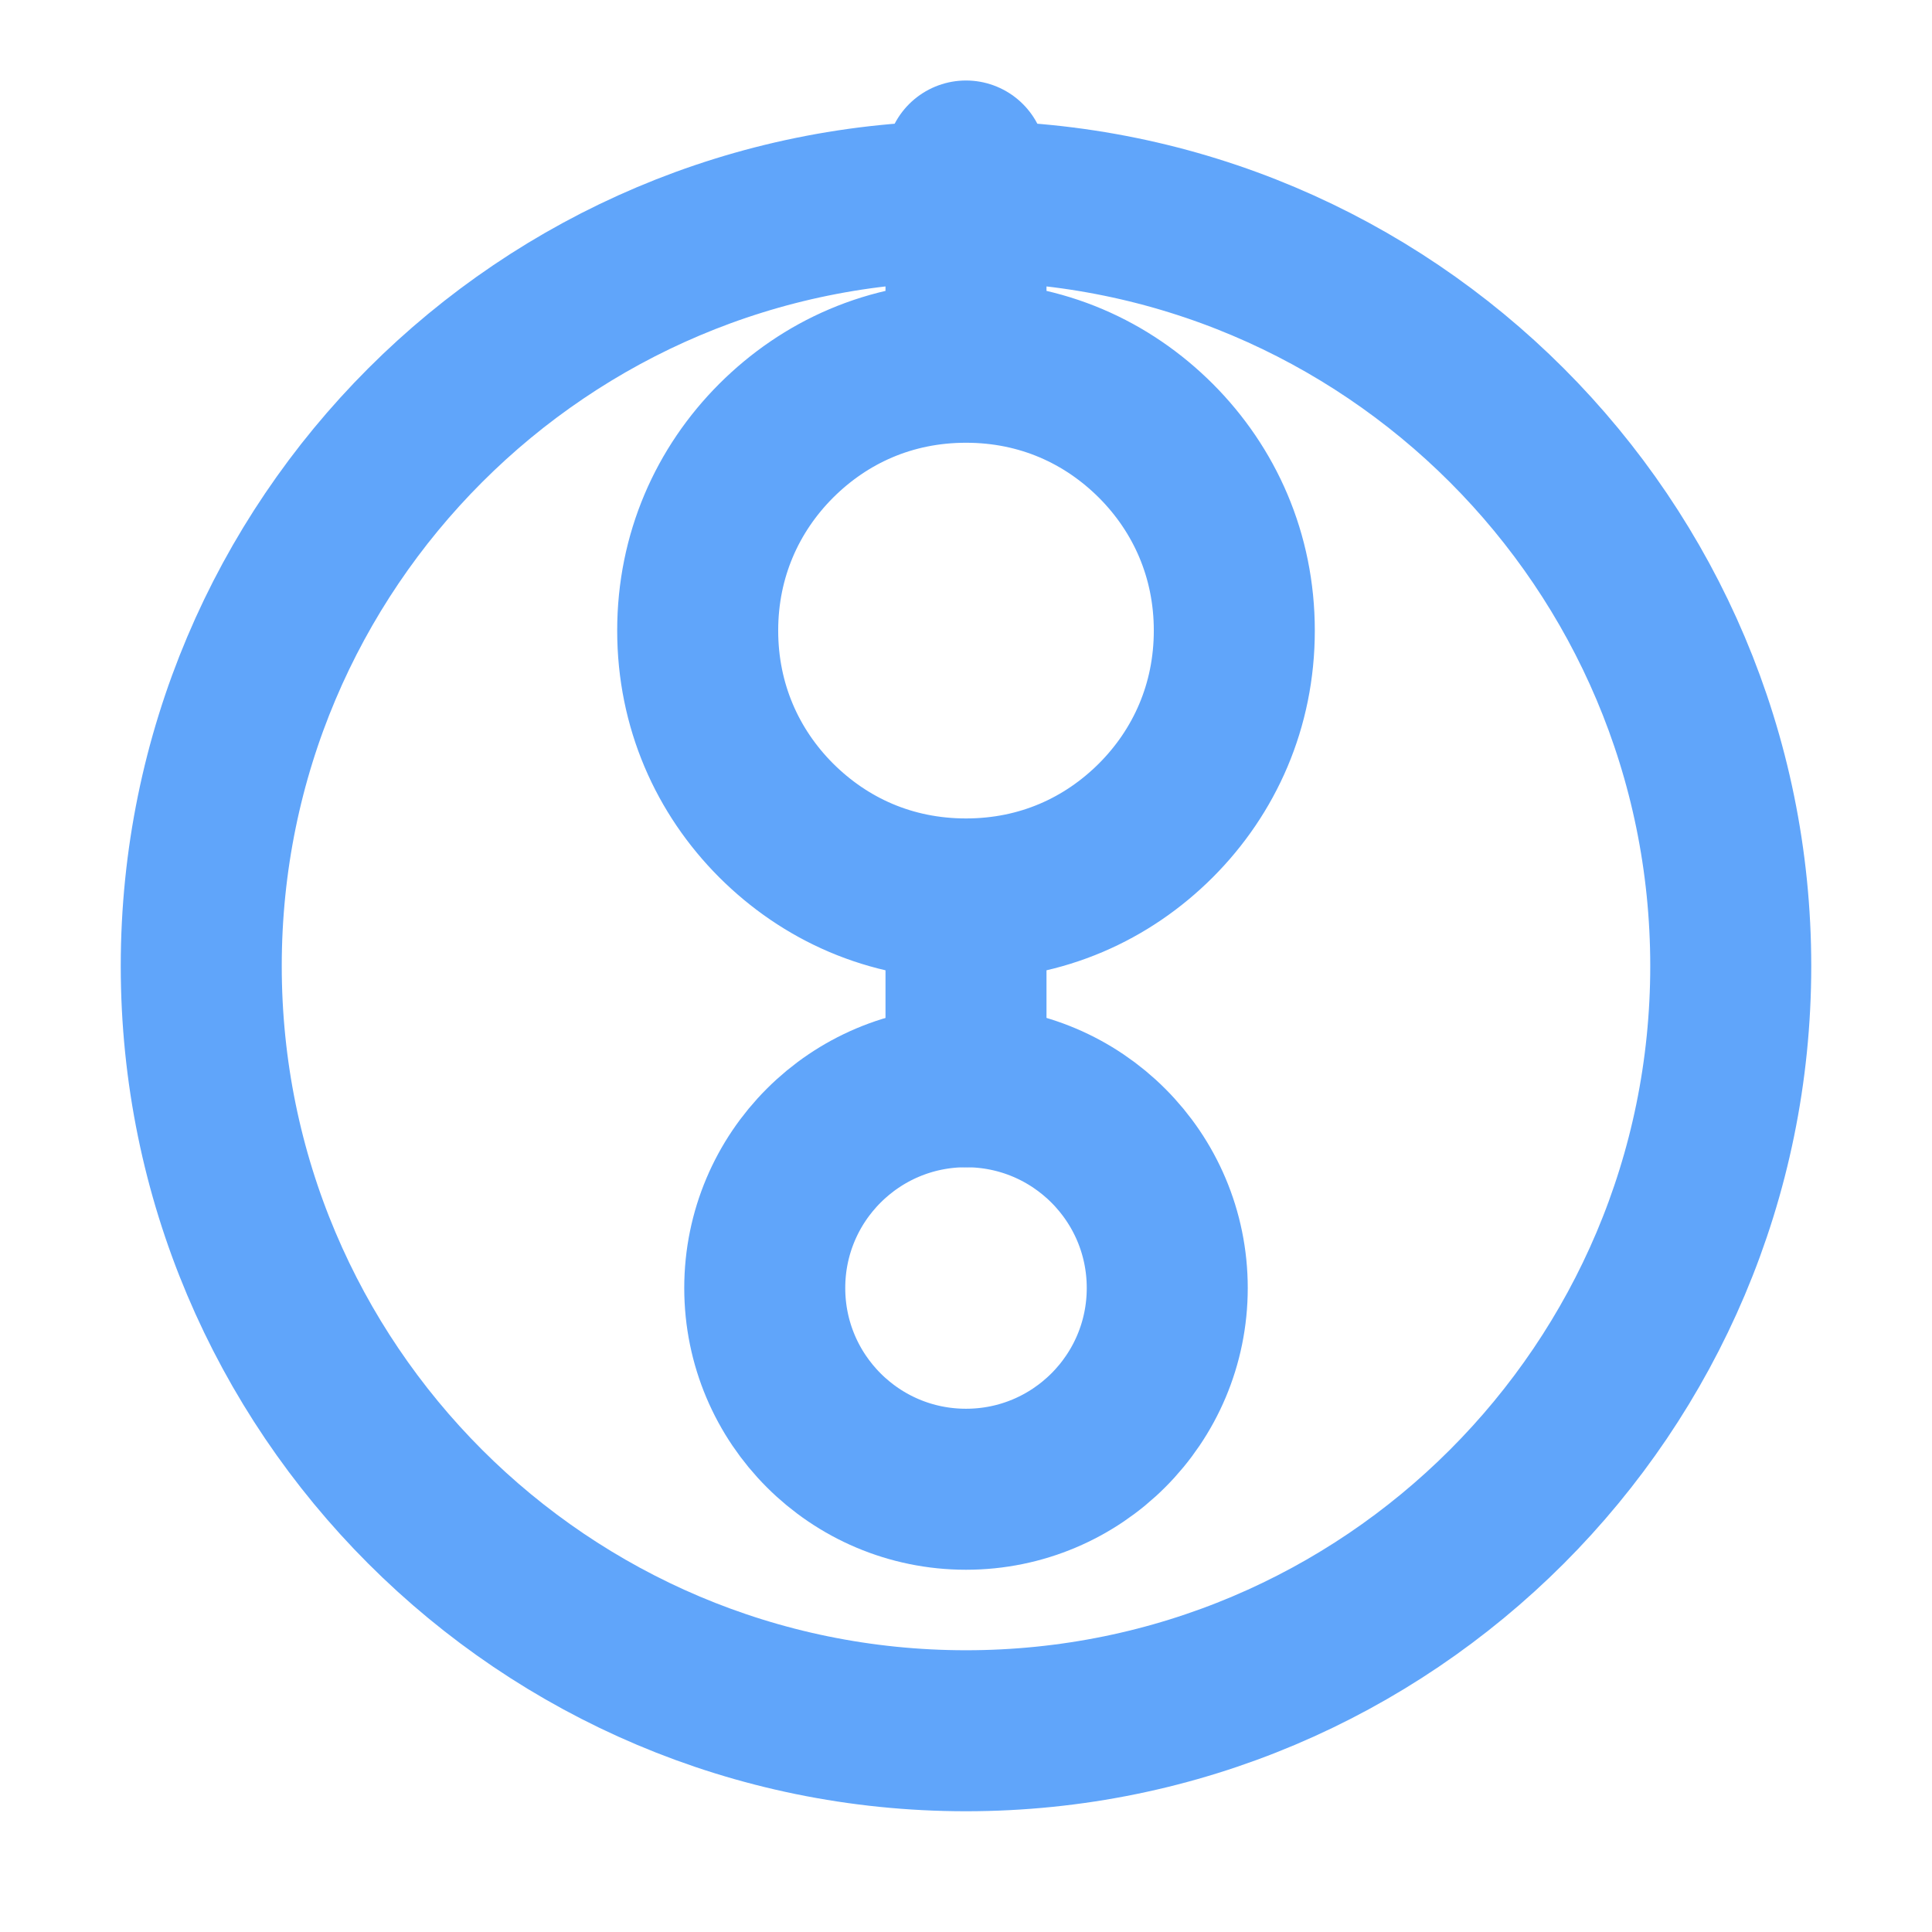
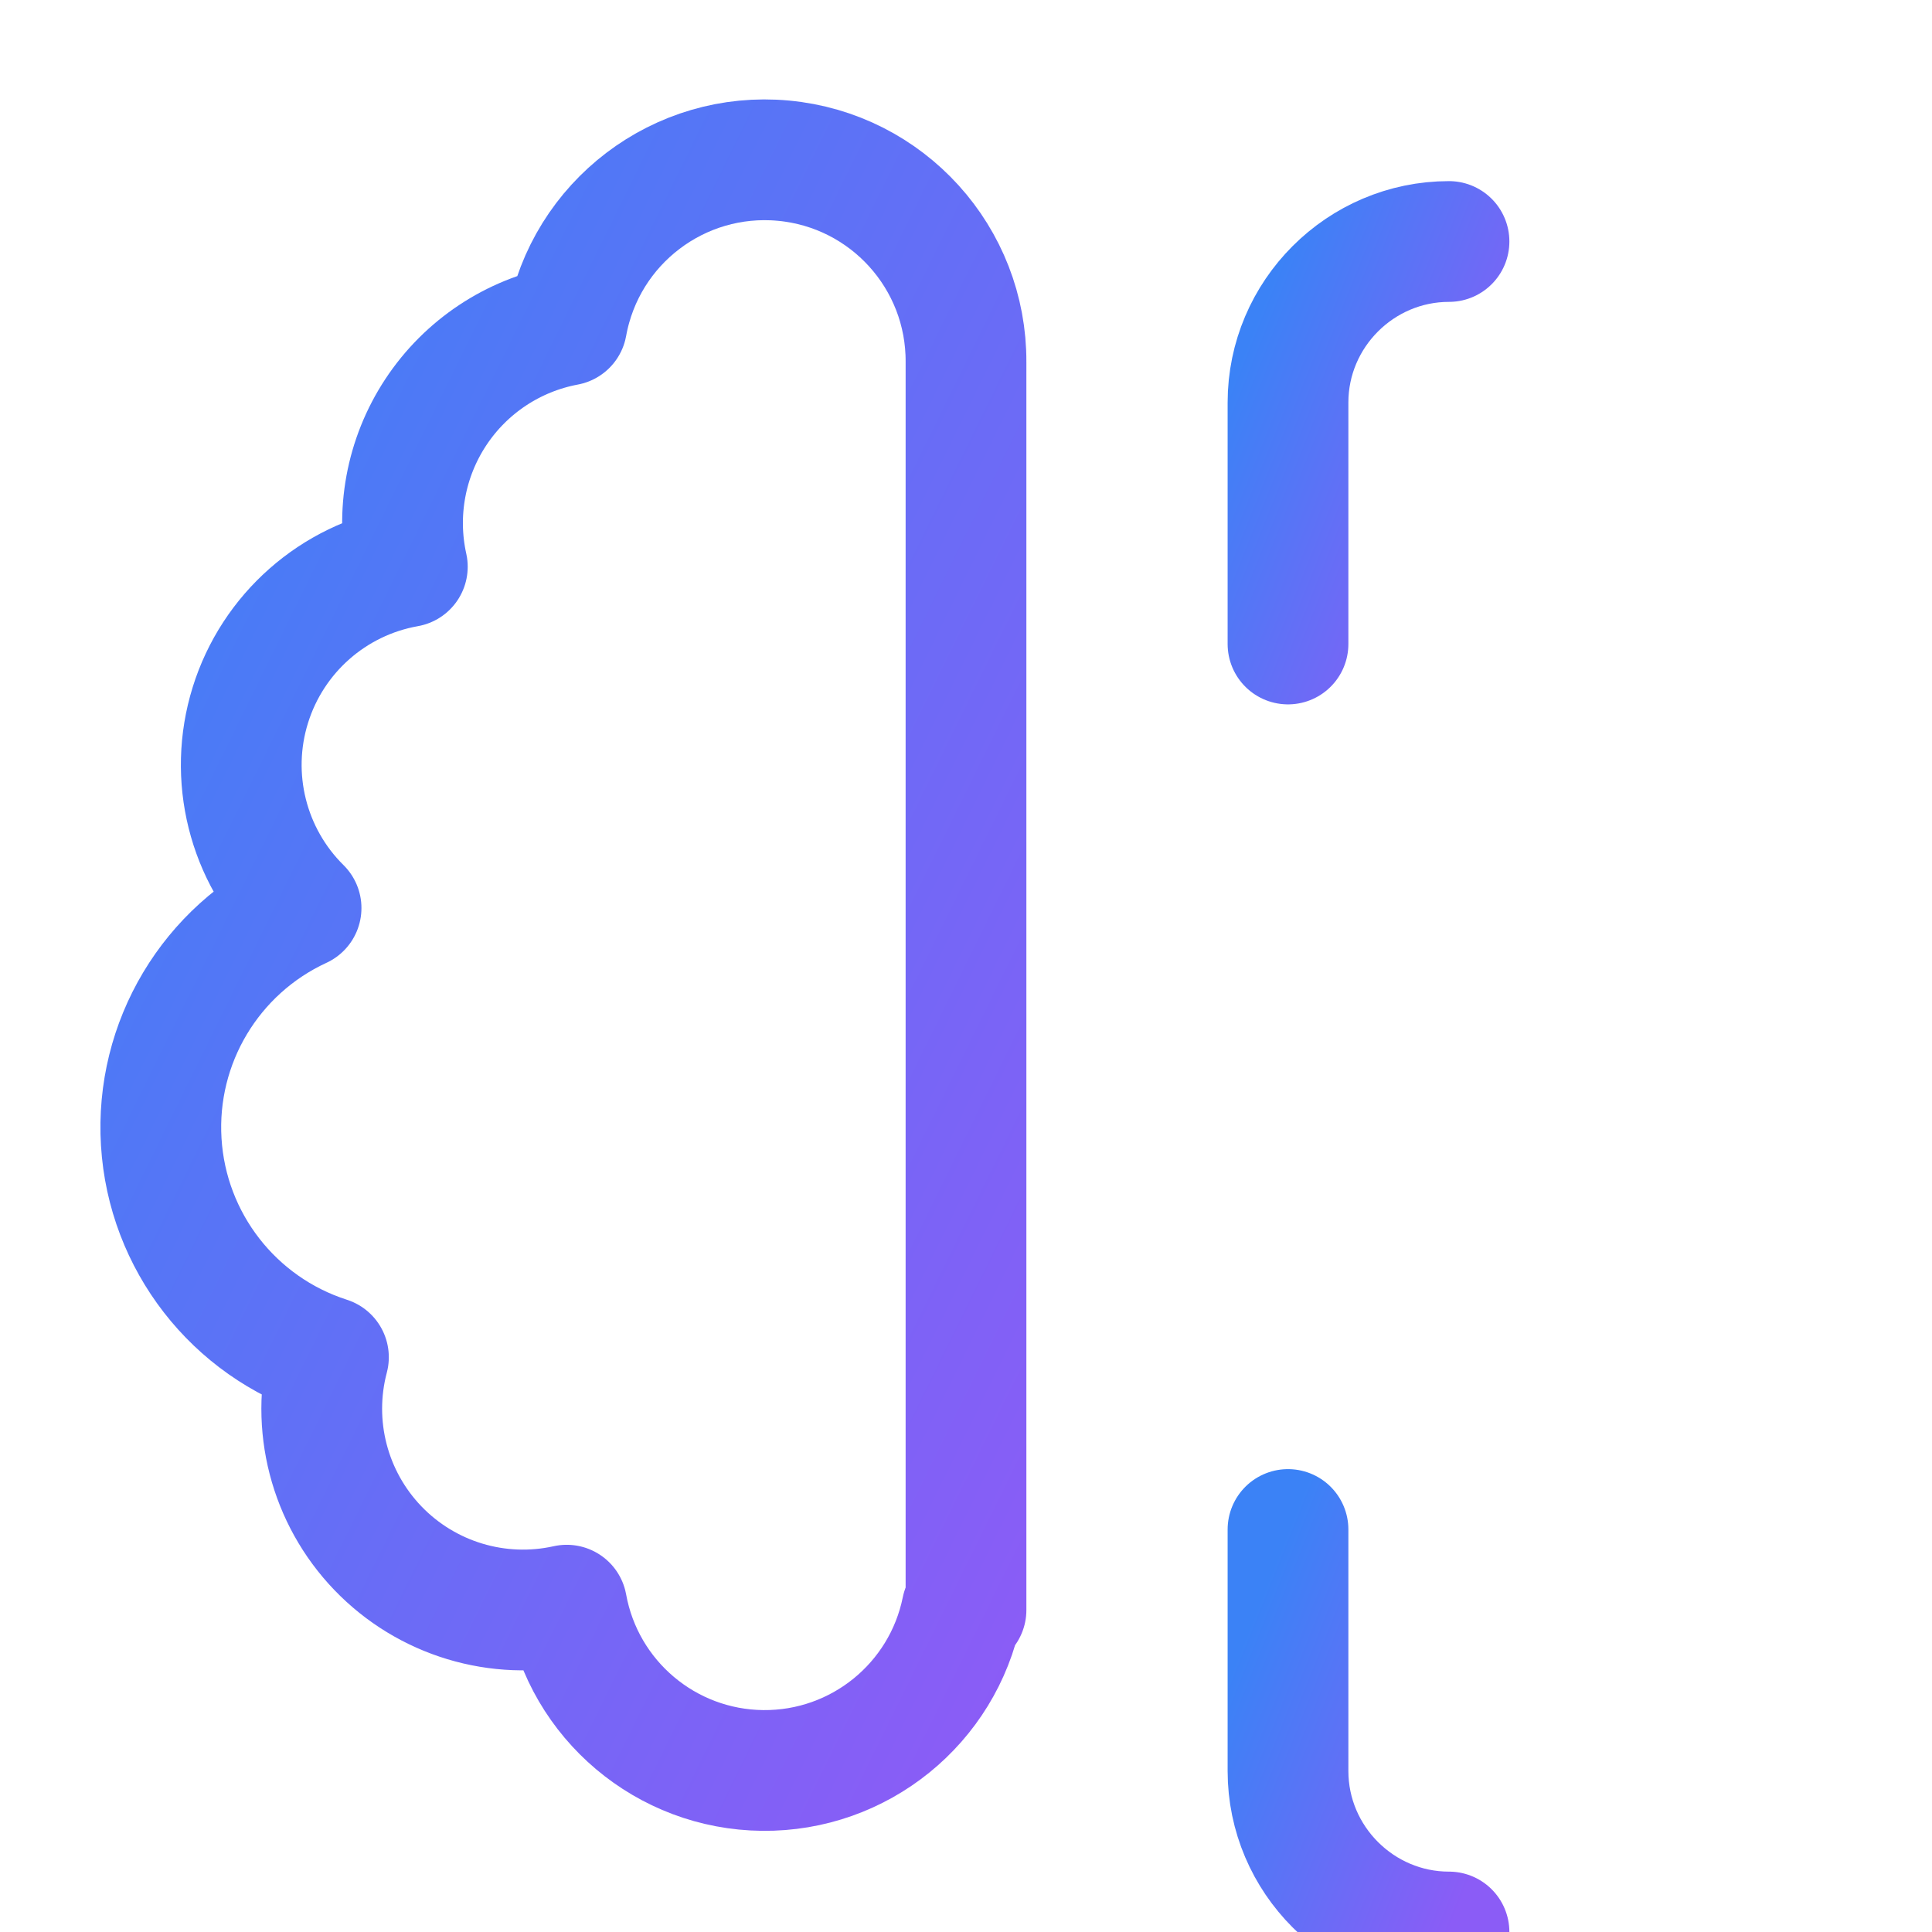
- <svg xmlns="http://www.w3.org/2000/svg" width="24" height="24" viewBox="0 0 24 24" fill="none">
-   <path d="M12 4.5C11.057 4.5 10.247 4.871 9.641 5.476C9.036 6.082 8.667 6.899 8.667 7.833C8.667 8.768 9.036 9.585 9.641 10.191C10.247 10.796 11.057 11.167 12 11.167M12 4.5C12.943 4.5 13.753 4.871 14.359 5.476C14.964 6.082 15.333 6.899 15.333 7.833C15.333 8.768 14.964 9.585 14.359 10.191C13.753 10.796 12.943 11.167 12 11.167M12 4.5V2M12 11.167V13.5M21.5 12C21.5 17.247 17.247 21.5 12 21.5C6.753 21.5 2.5 17.247 2.5 12C2.5 6.753 6.753 2.5 12 2.5C17.247 2.5 21.5 6.753 21.5 12Z" stroke="#60A5FA" stroke-width="2" stroke-linecap="round" stroke-linejoin="round" />
-   <path d="M12 13.5C10.619 13.5 9.5 14.619 9.5 16C9.5 17.381 10.619 18.5 12 18.5C13.381 18.5 14.5 17.381 14.5 16C14.5 14.619 13.381 13.5 12 13.5Z" stroke="#60A5FA" stroke-width="2" stroke-linecap="round" stroke-linejoin="round" />
+ <svg xmlns="http://www.w3.org/2000/svg" width="256" height="256" viewBox="0 0 24 24" fill="none">
+   <defs>
+     <linearGradient id="gradient" x1="0%" y1="0%" x2="100%" y2="100%">
+       <stop offset="0%" style="stop-color:#3B82F6" />
+       <stop offset="100%" style="stop-color:#8B5CF6" />
+     </linearGradient>
+   </defs>
+   <path d="M12 4.5a2.5 2.5 0 0 0-4.96-.46 2.5 2.5 0 0 0-1.98 3 2.5 2.5 0 0 0-1.32 4.24 3 3 0 0 0 .34 5.58 2.5 2.5 0 0 0 2.96 3.08 2.5 2.5 0 0 0 4.91.05L12 20V4.5Z" stroke="url(#gradient)" stroke-width="1.5" stroke-linecap="round" stroke-linejoin="round" />
+   <path d="M16 8V5c0-1.1.9-2 2-2" stroke="url(#gradient)" stroke-width="1.5" stroke-linecap="round" stroke-linejoin="round" />
+   <path d="M16 19v3c0 1.1.9 2 2 2" stroke="url(#gradient)" stroke-width="1.5" stroke-linecap="round" stroke-linejoin="round" />
+   <path d="M22 12h-6" stroke="url(#gradient)" stroke-width="1.5" stroke-linecap="round" stroke-linejoin="round" />
</svg>
